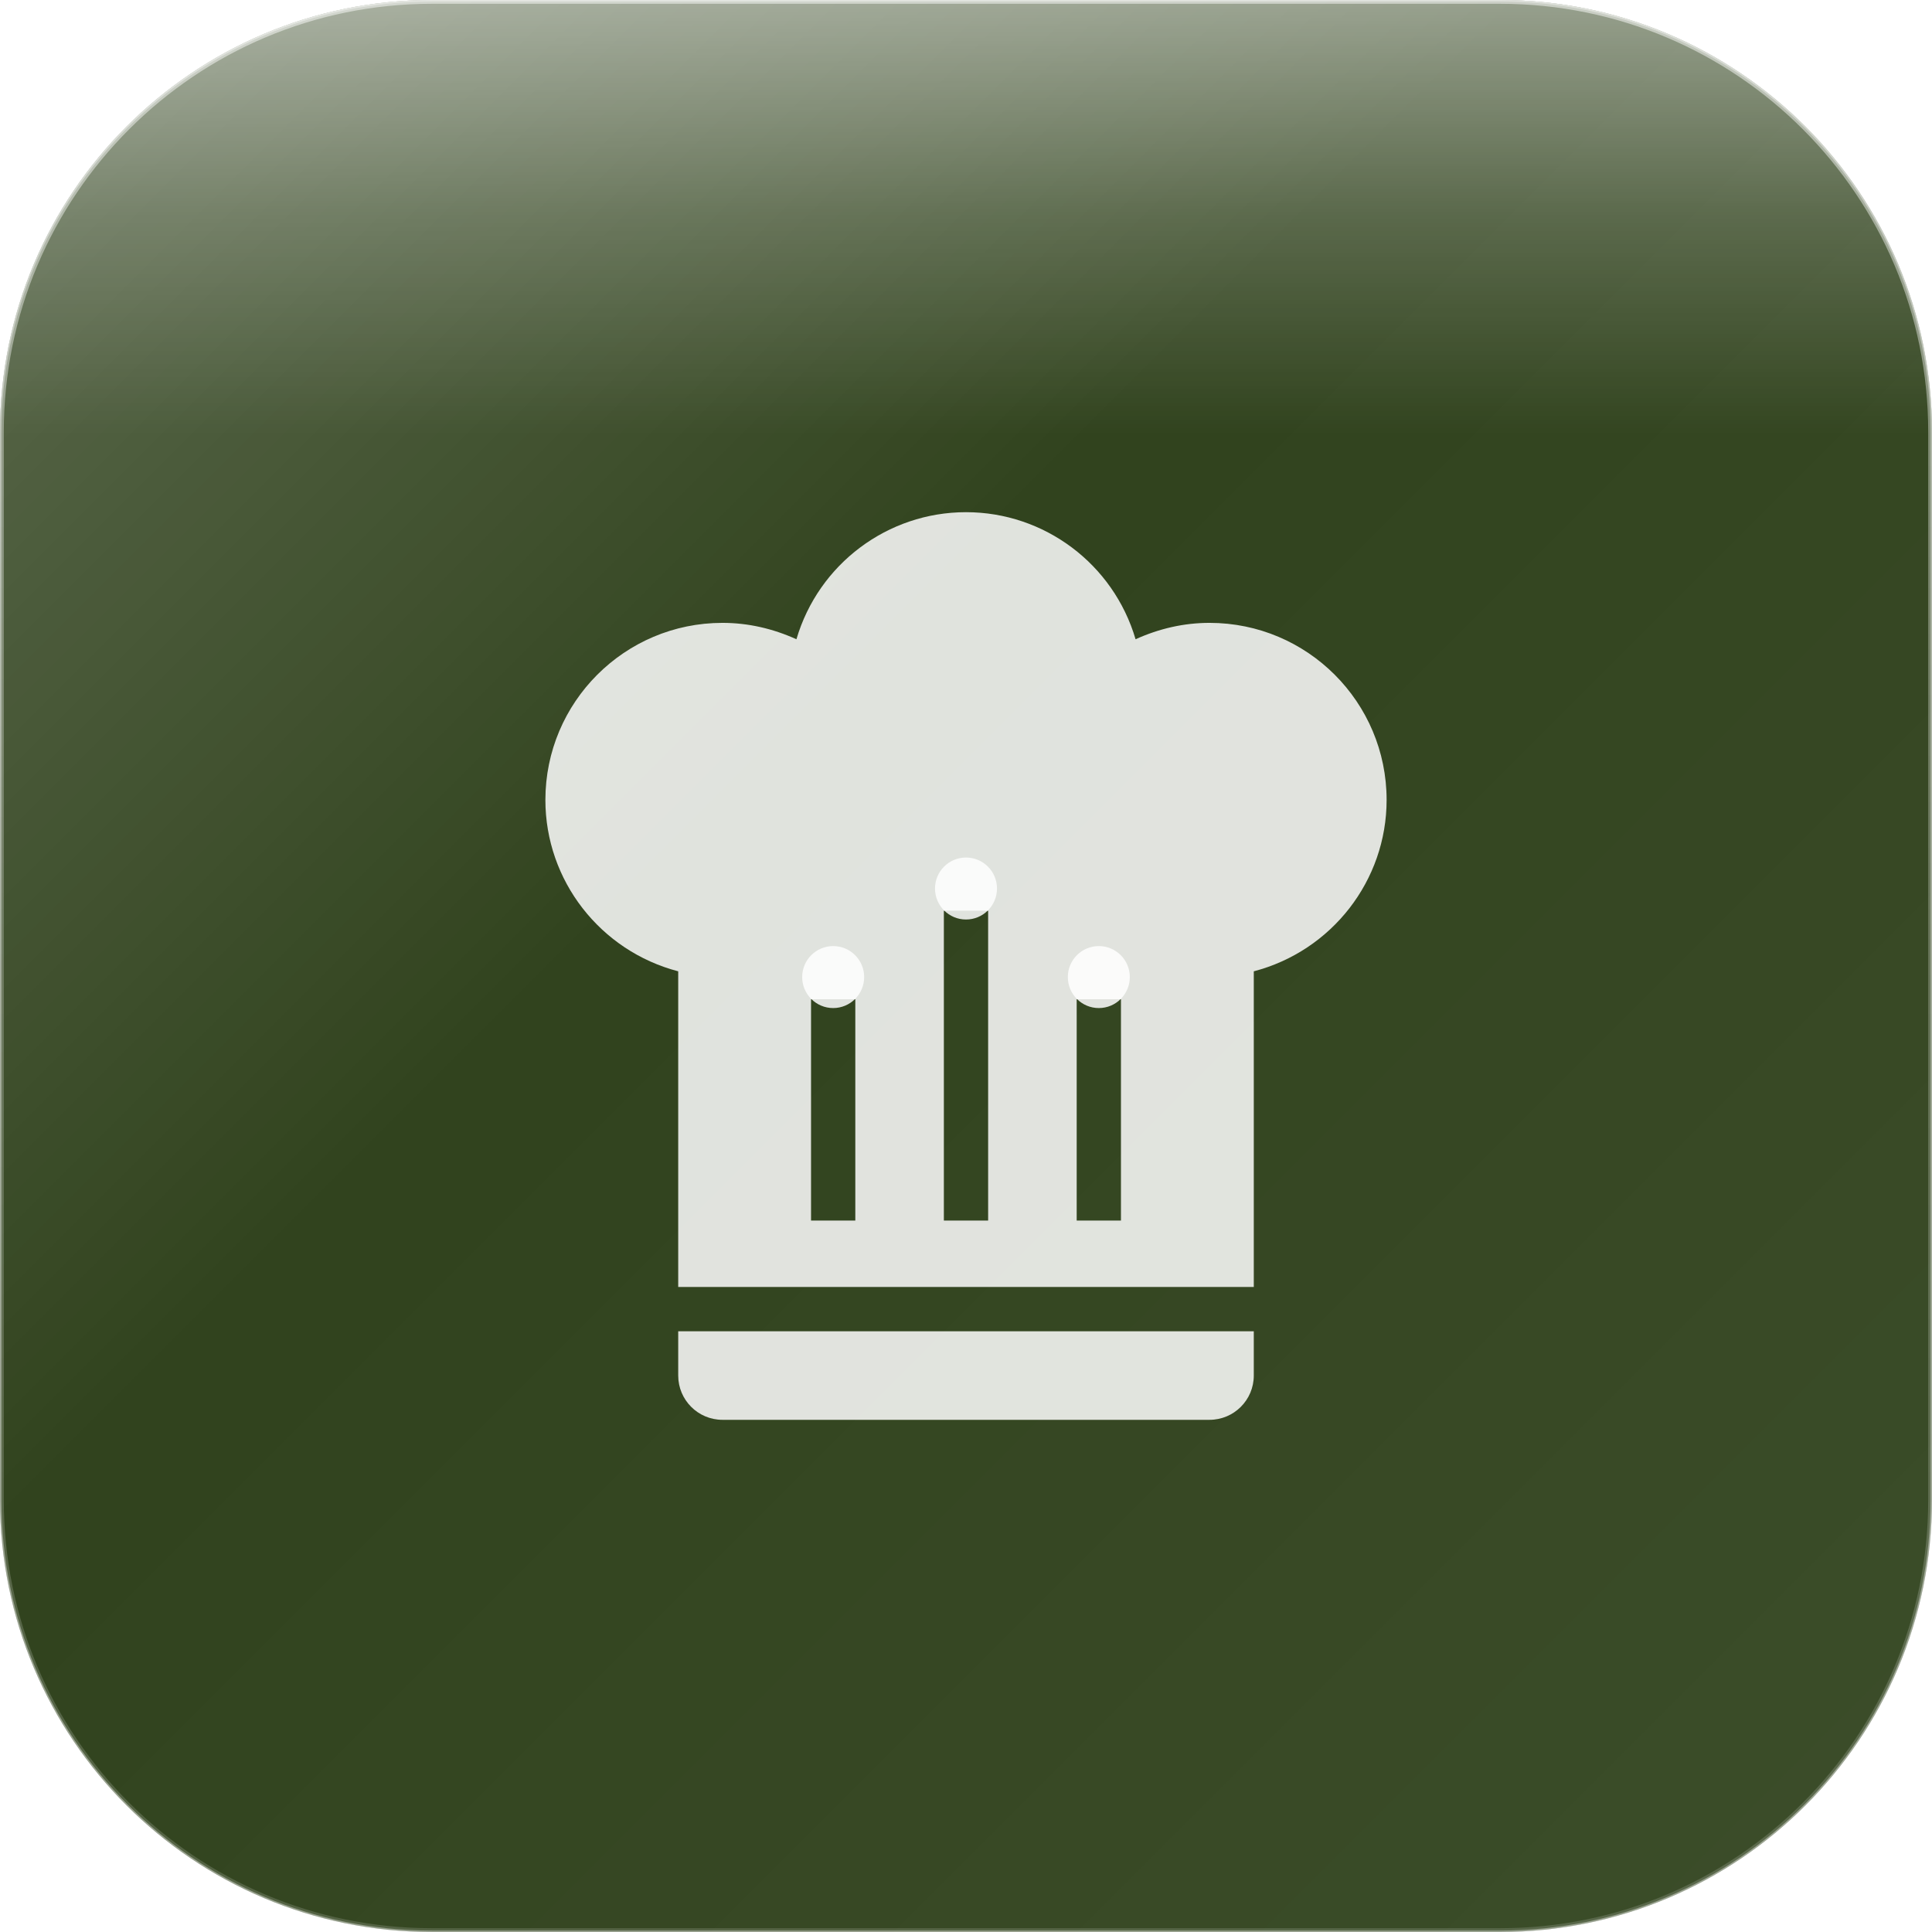
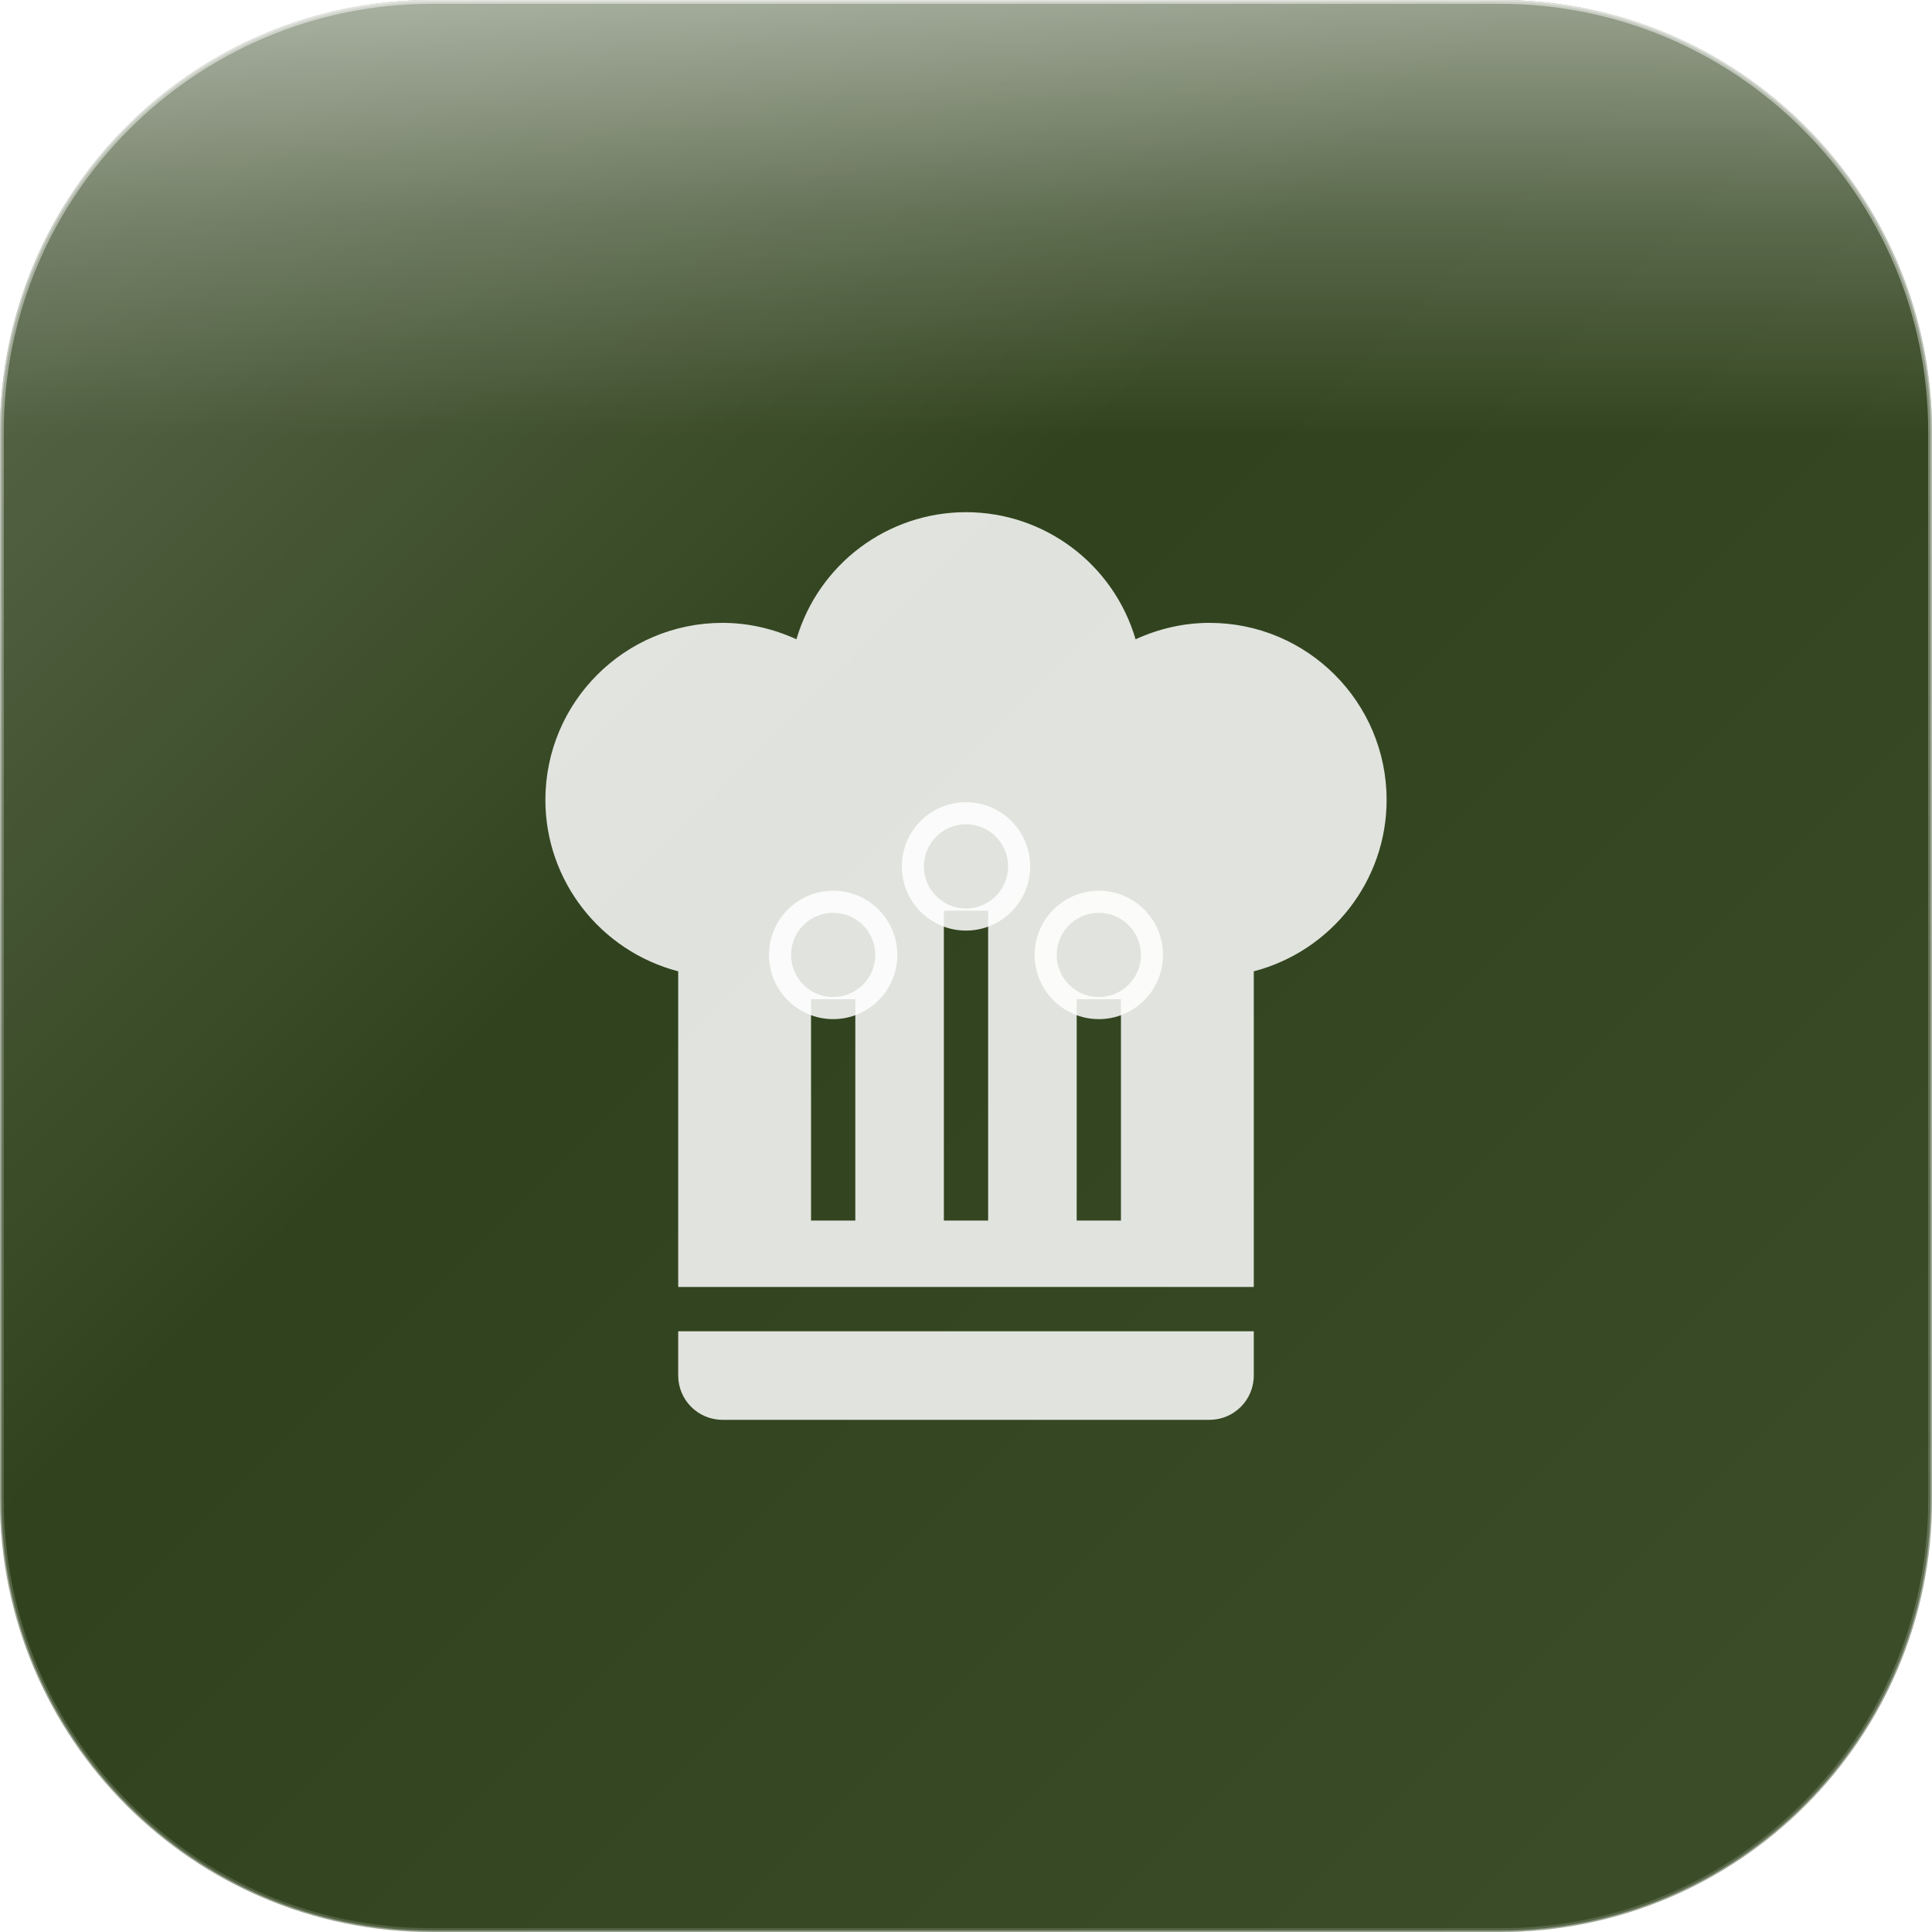
<svg xmlns="http://www.w3.org/2000/svg" width="1024" height="1024" viewBox="0 0 1024 1024">
  <defs>
    <linearGradient id="glassGradient" x1="0%" y1="0%" x2="100%" y2="100%">
      <stop offset="0%" style="stop-color:rgba(255,255,255,0.30)" />
      <stop offset="40%" style="stop-color:rgba(255,255,255,0.10)" />
      <stop offset="100%" style="stop-color:rgba(255,255,255,0.15)" />
    </linearGradient>
    <linearGradient id="specularHighlight" x1="50%" y1="0%" x2="50%" y2="100%">
      <stop offset="0%" style="stop-color:rgba(255,255,255,0.5)" />
      <stop offset="25%" style="stop-color:rgba(255,255,255,0.2)" />
      <stop offset="50%" style="stop-color:rgba(255,255,255,0)" />
    </linearGradient>
    <linearGradient id="edgeHighlight" x1="50%" y1="0%" x2="50%" y2="100%">
      <stop offset="0%" style="stop-color:rgba(255,255,255,0.5)" />
      <stop offset="50%" style="stop-color:rgba(255,255,255,0.25)" />
      <stop offset="100%" style="stop-color:rgba(255,255,255,0.15)" />
    </linearGradient>
    <clipPath id="roundedClip">
      <rect x="0" y="0" width="1024" height="1024" rx="229" ry="229" />
    </clipPath>
  </defs>
  <g clip-path="url(#roundedClip)">
    <rect x="0" y="0" width="1024" height="1024" fill="#1a2e05" />
    <rect x="0" y="0" width="1024" height="1024" fill="url(#glassGradient)" />
    <rect x="0" y="0" width="1024" height="460.8" fill="url(#specularHighlight)" />
  </g>
  <rect x="1" y="1" width="1022" height="1022" rx="228" ry="228" fill="none" stroke="url(#edgeHighlight)" stroke-width="2" />
  <rect x="0" y="0" width="1024" height="1024" rx="229" ry="229" fill="none" stroke="rgba(255,255,255,0.4)" stroke-width="1.5" />
  <g transform="translate(218.6667, 236.2667) scale(23.46667)">
    <path d="M12.5,1.5C10.73,1.5 9.17,2.67 8.67,4.37C8.14,4.13 7.58,4 7,4A4,4 0 0,0 3,8C3,9.82 4.24,11.41 6,11.87V19H19V11.87C20.76,11.41 22,9.82 22,8A4,4 0 0,0 18,4C17.42,4 16.86,4.13 16.33,4.37C15.83,2.67 14.27,1.5 12.5,1.5M12,10.5H13V17.5H12V10.5M9,12.5H10V17.5H9V12.5M15,12.5H16V17.5H15V12.5M6,20V21A1,1 0 0,0 7,22H18A1,1 0 0,0 19,21V20H6Z" fill="rgba(255,255,255,0.85)" fill-rule="evenodd" />
-     <circle cx="12.5" cy="10" r="0.7" fill="rgba(255,255,255,0.85)" />
-     <circle cx="9.5" cy="12" r="0.7" fill="rgba(255,255,255,0.85)" />
-     <circle cx="15.5" cy="12" r="0.7" fill="rgba(255,255,255,0.85)" />
+     <circle cx="12.5" cy="9.5" r="1.2" fill="none" stroke="rgba(255,255,255,0.85)" stroke-width="0.5" />
+     <circle cx="9.5" cy="11.5" r="1.2" fill="none" stroke="rgba(255,255,255,0.85)" stroke-width="0.5" />
+     <circle cx="15.5" cy="11.5" r="1.2" fill="none" stroke="rgba(255,255,255,0.85)" stroke-width="0.5" />
  </g>
</svg>
